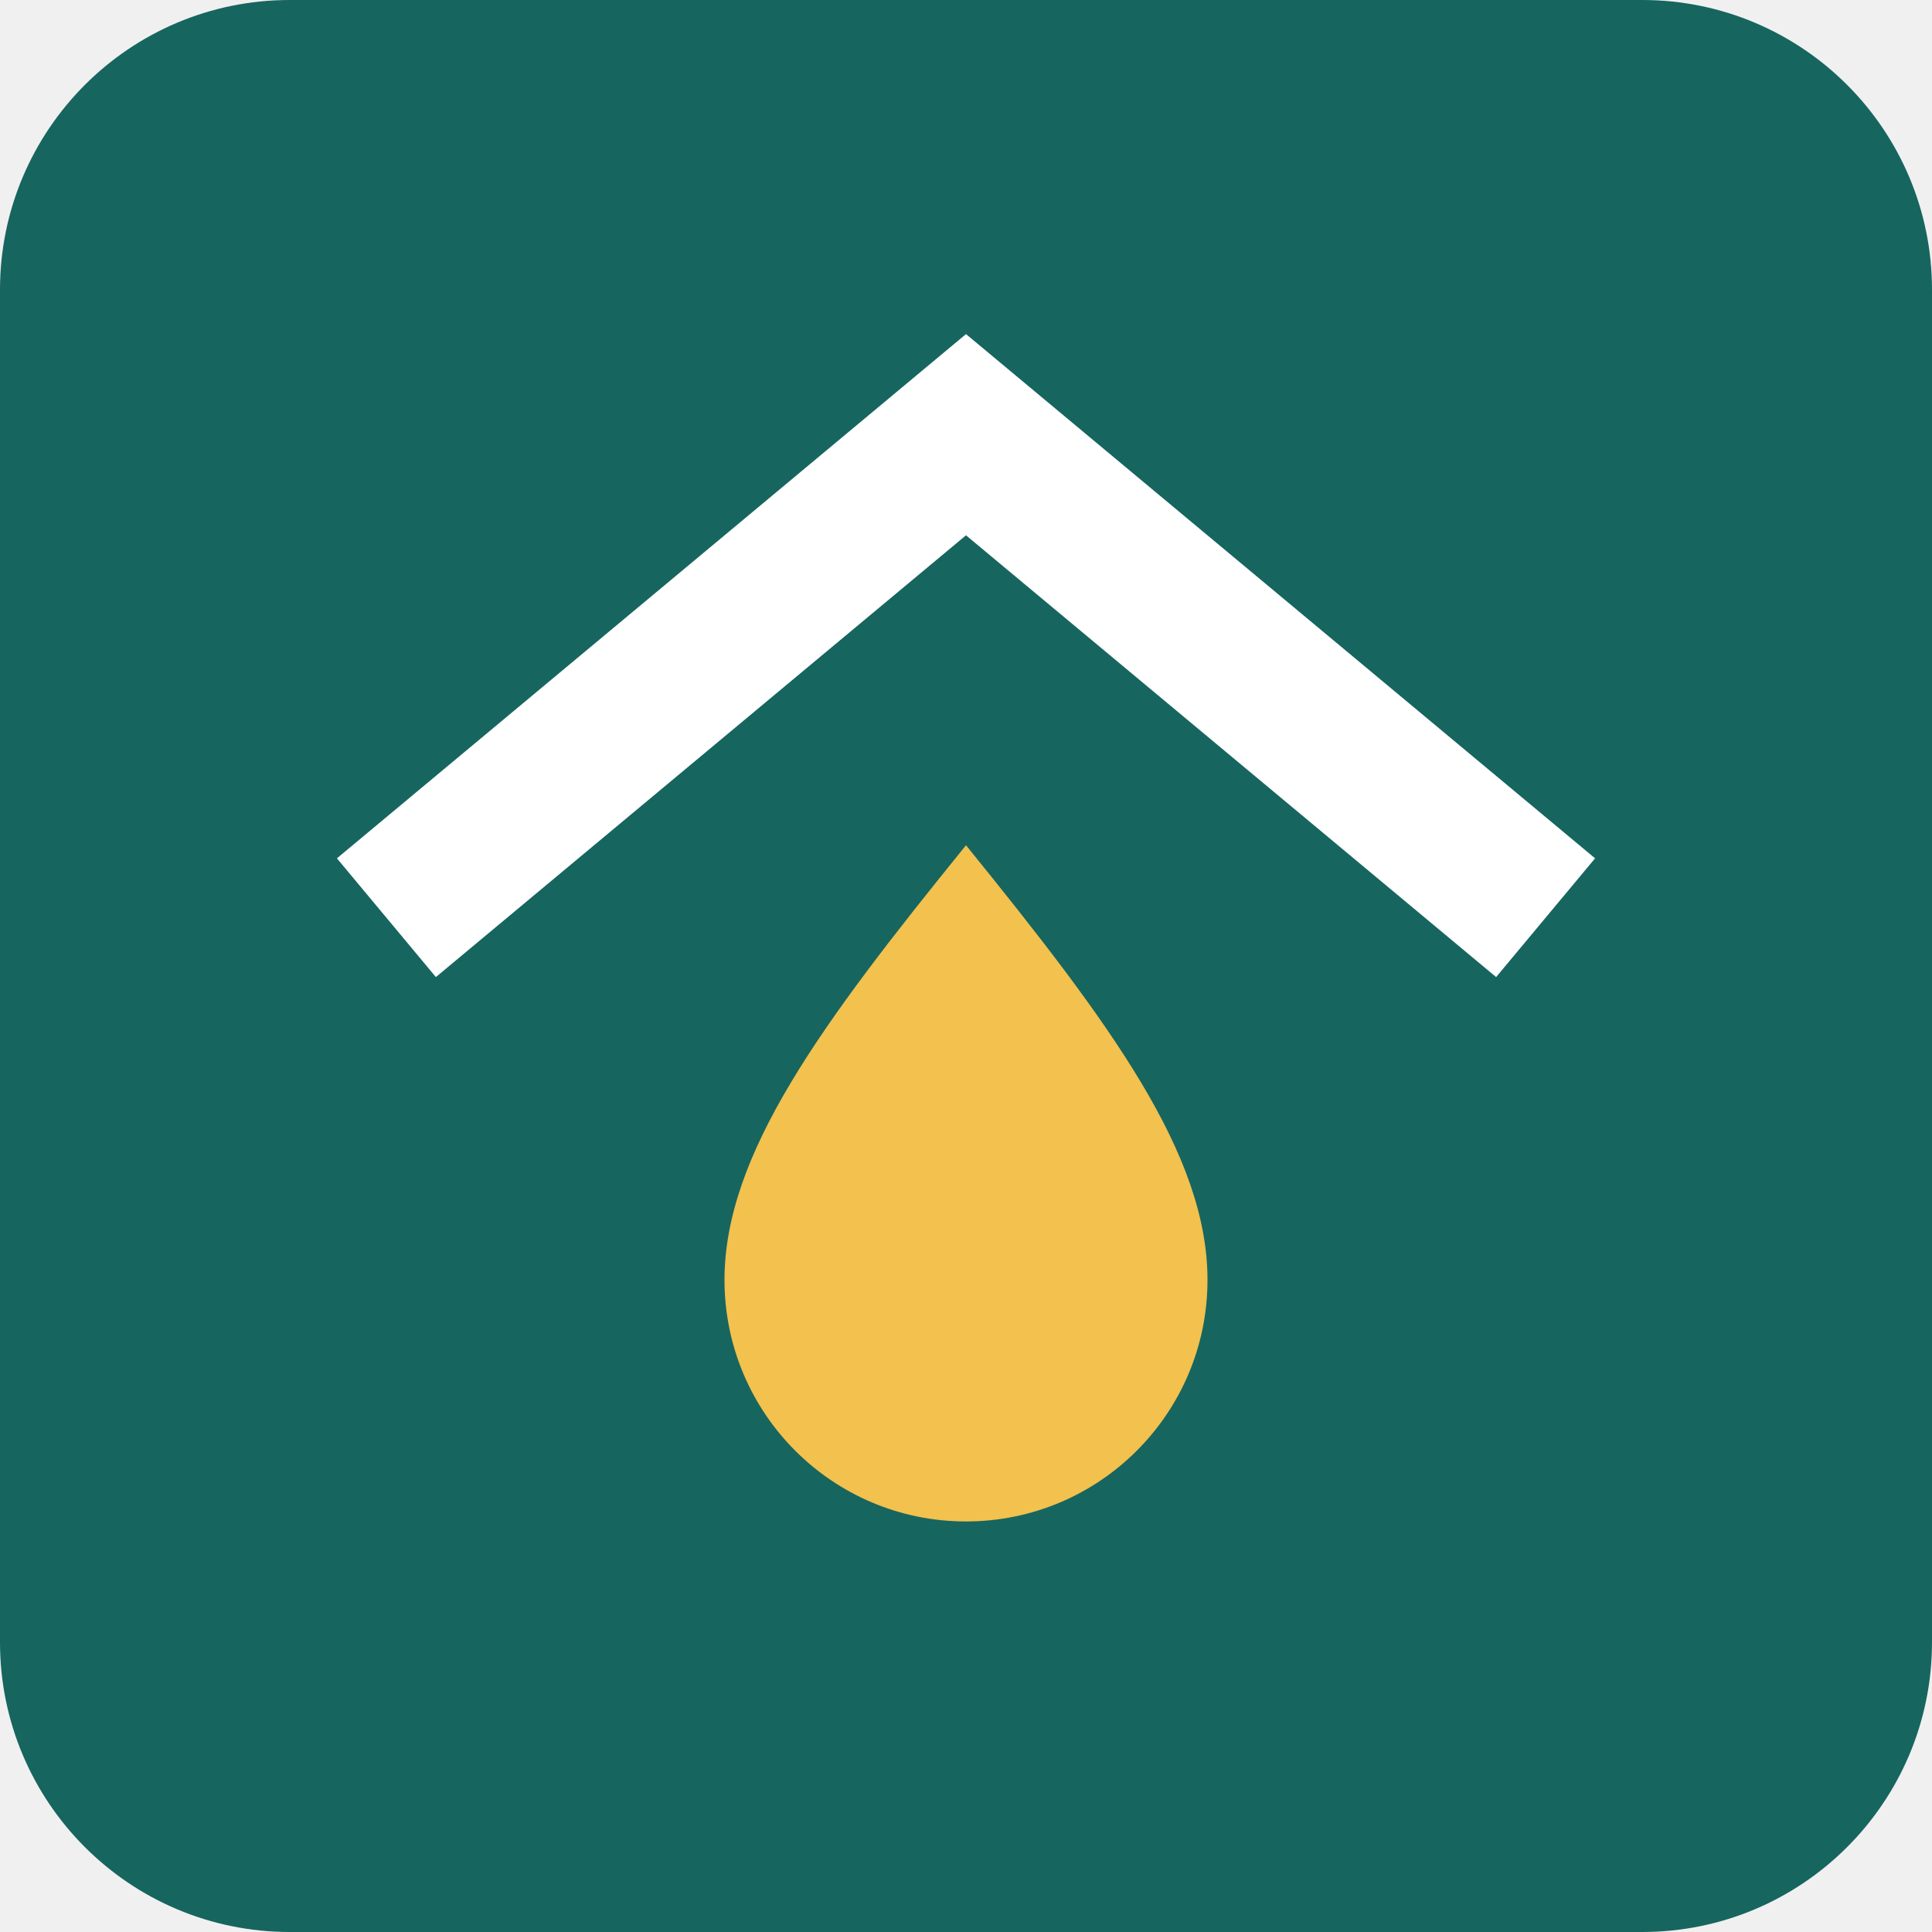
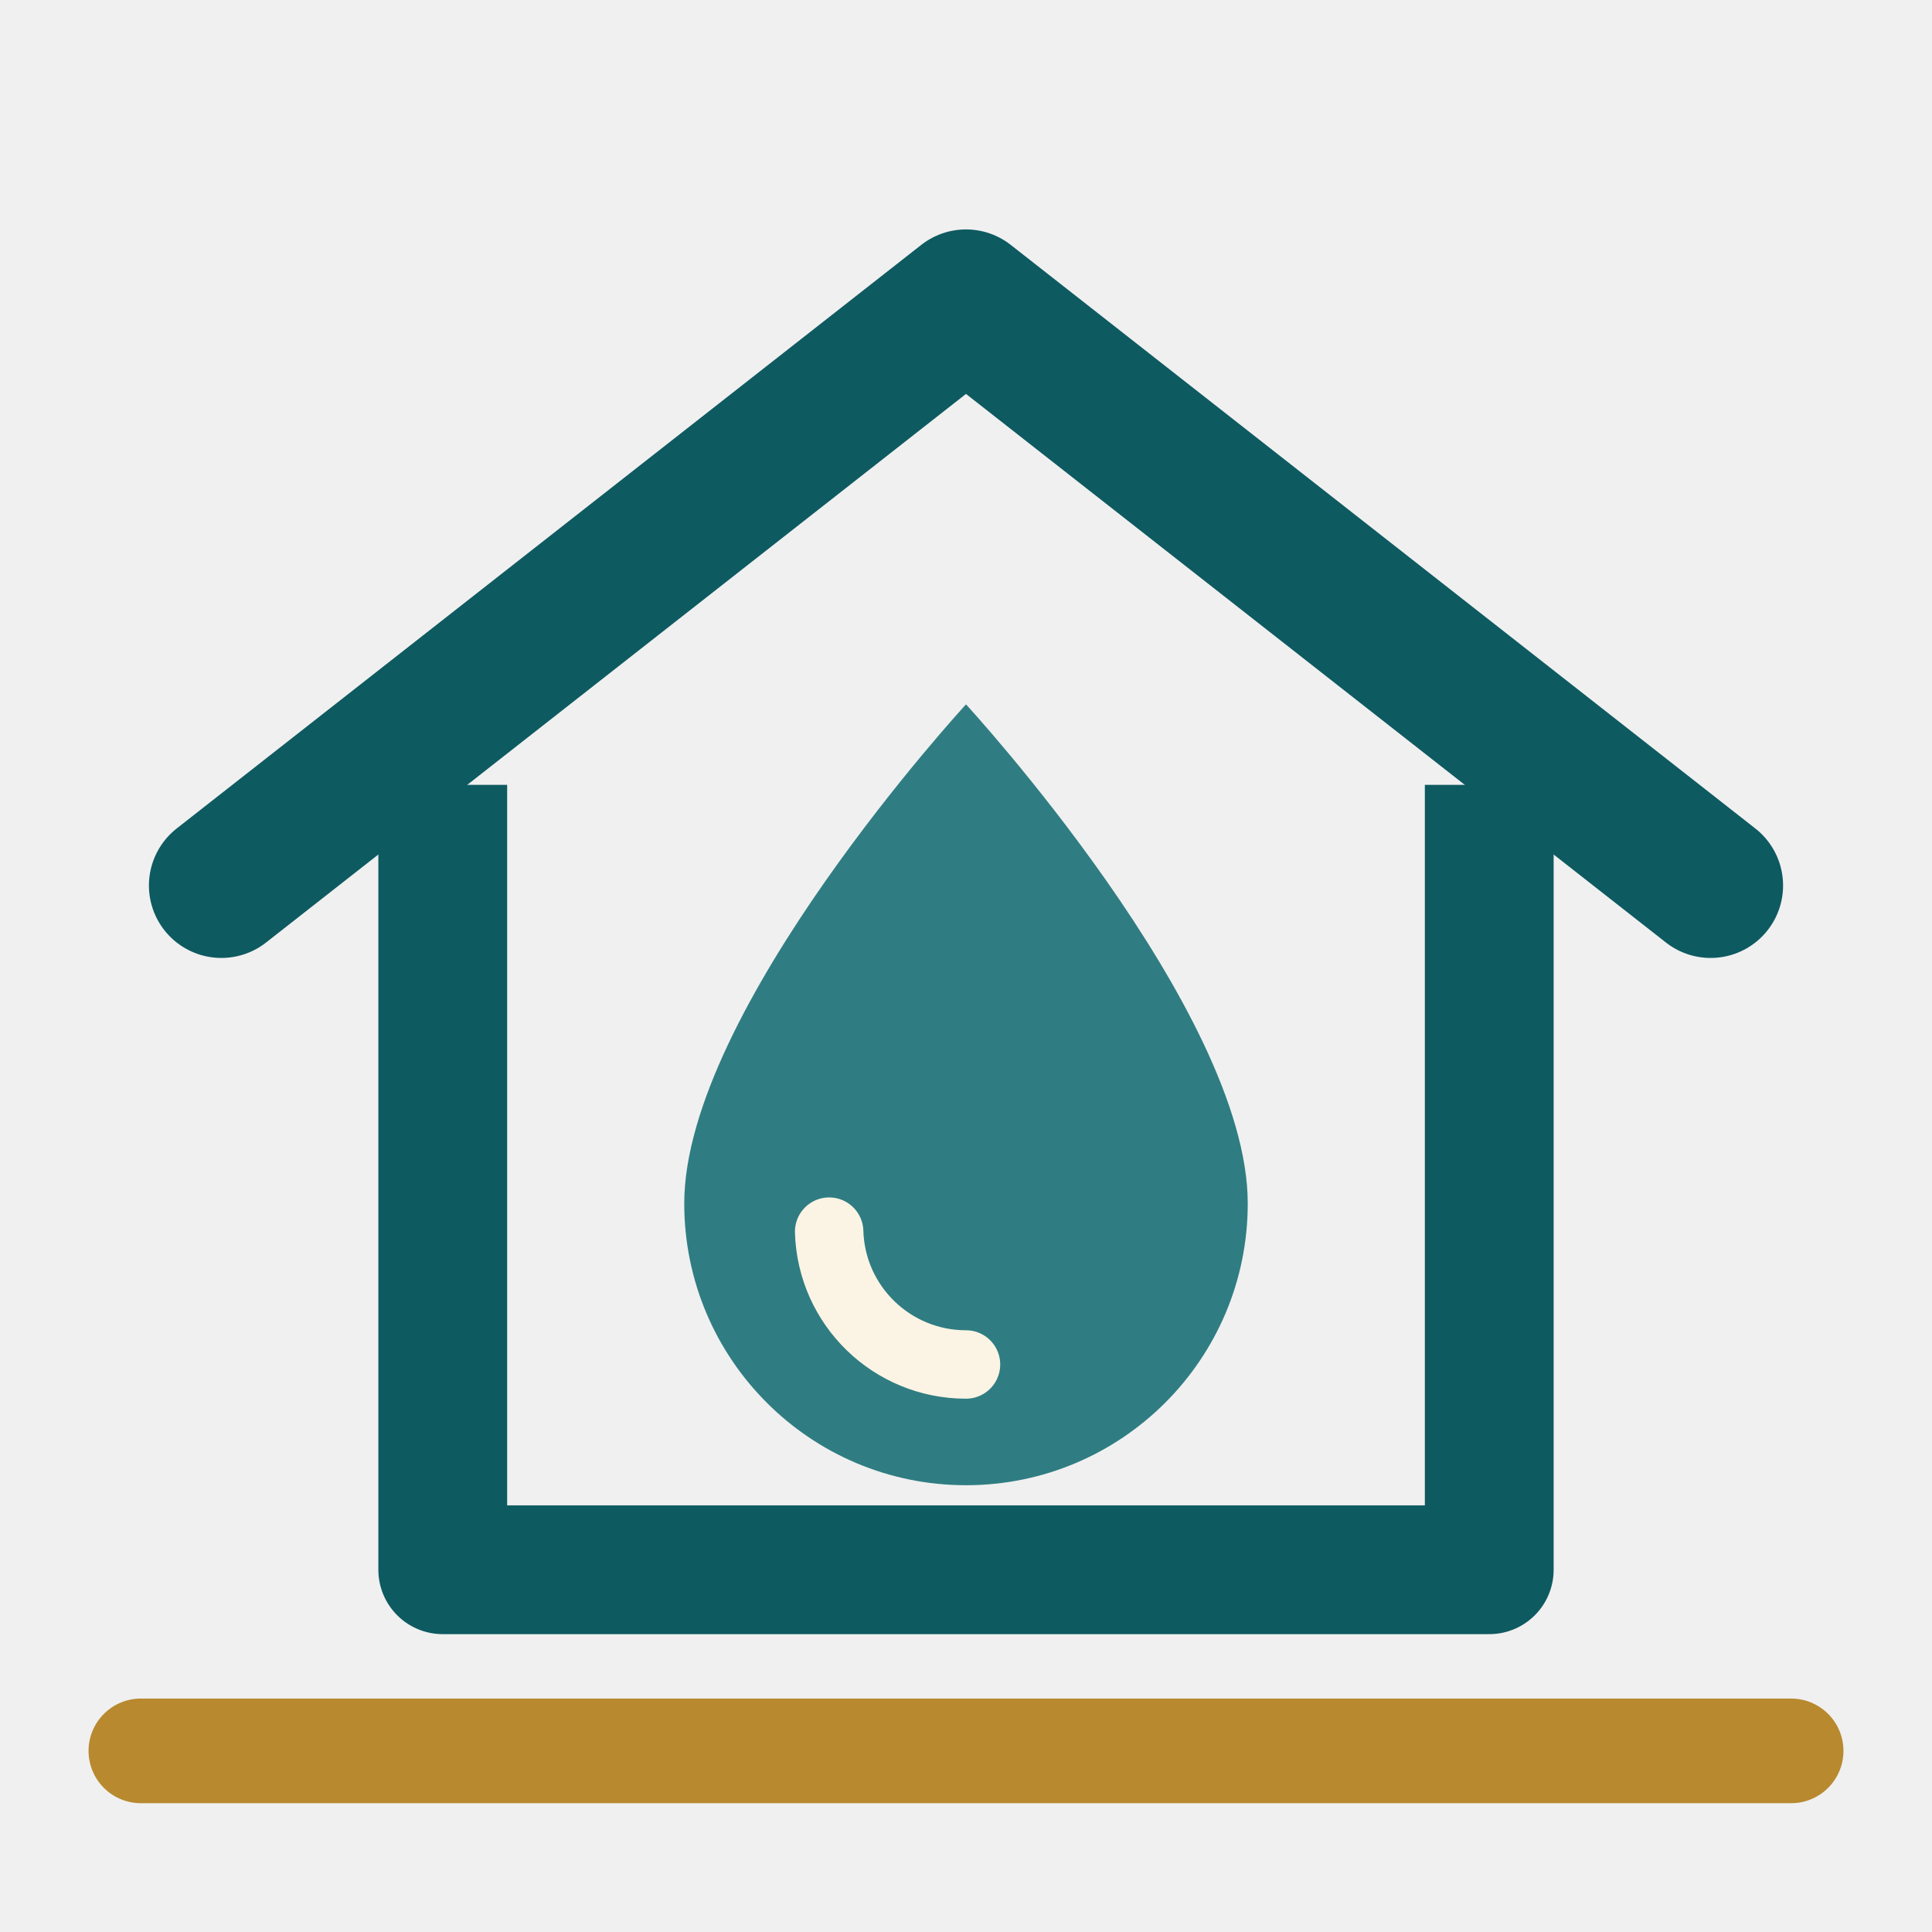
- <svg xmlns="http://www.w3.org/2000/svg" viewBox="0 0 40 40">
-   <rect width="40" height="40" rx="6" fill="#17655f" />
-   <path d="M8 19 20 9l12 10" fill="none" stroke="#fff" stroke-width="3.2" />
-   <path d="M20 17.5c-3 3.7-5 6.4-5 9a5 5 0 0 0 10 0c0-2.6-2-5.3-5-9z" fill="#f2c14e" />
+ <svg xmlns="http://www.w3.org/2000/svg" viewBox="0 0 48 48" width="48" height="48">
+   <path d="M5.5 22 24 7.5 42.5 22" fill="none" stroke="#0e5a61" stroke-width="3.6" stroke-linecap="round" stroke-linejoin="round" />
+   <path d="M11 19.5V39h26V19.5" fill="none" stroke="#0e5a61" stroke-width="3.2" stroke-linejoin="round" />
+   <path d="M24 17.5s-7 7.6-7 12.4a7 7 0 0 0 14 0c0-4.8-7-12.4-7-12.4z" fill="#2f7d82" />
+   <path d="M20.6 30.6a3.4 3.4 0 0 0 3.4 3.3" fill="none" stroke="#fbf4e4" stroke-width="1.7" stroke-linecap="round" />
+   <path d="M3.5 43.5h41" stroke="#b8892f" stroke-width="2.6" stroke-linecap="round" />
</svg>
